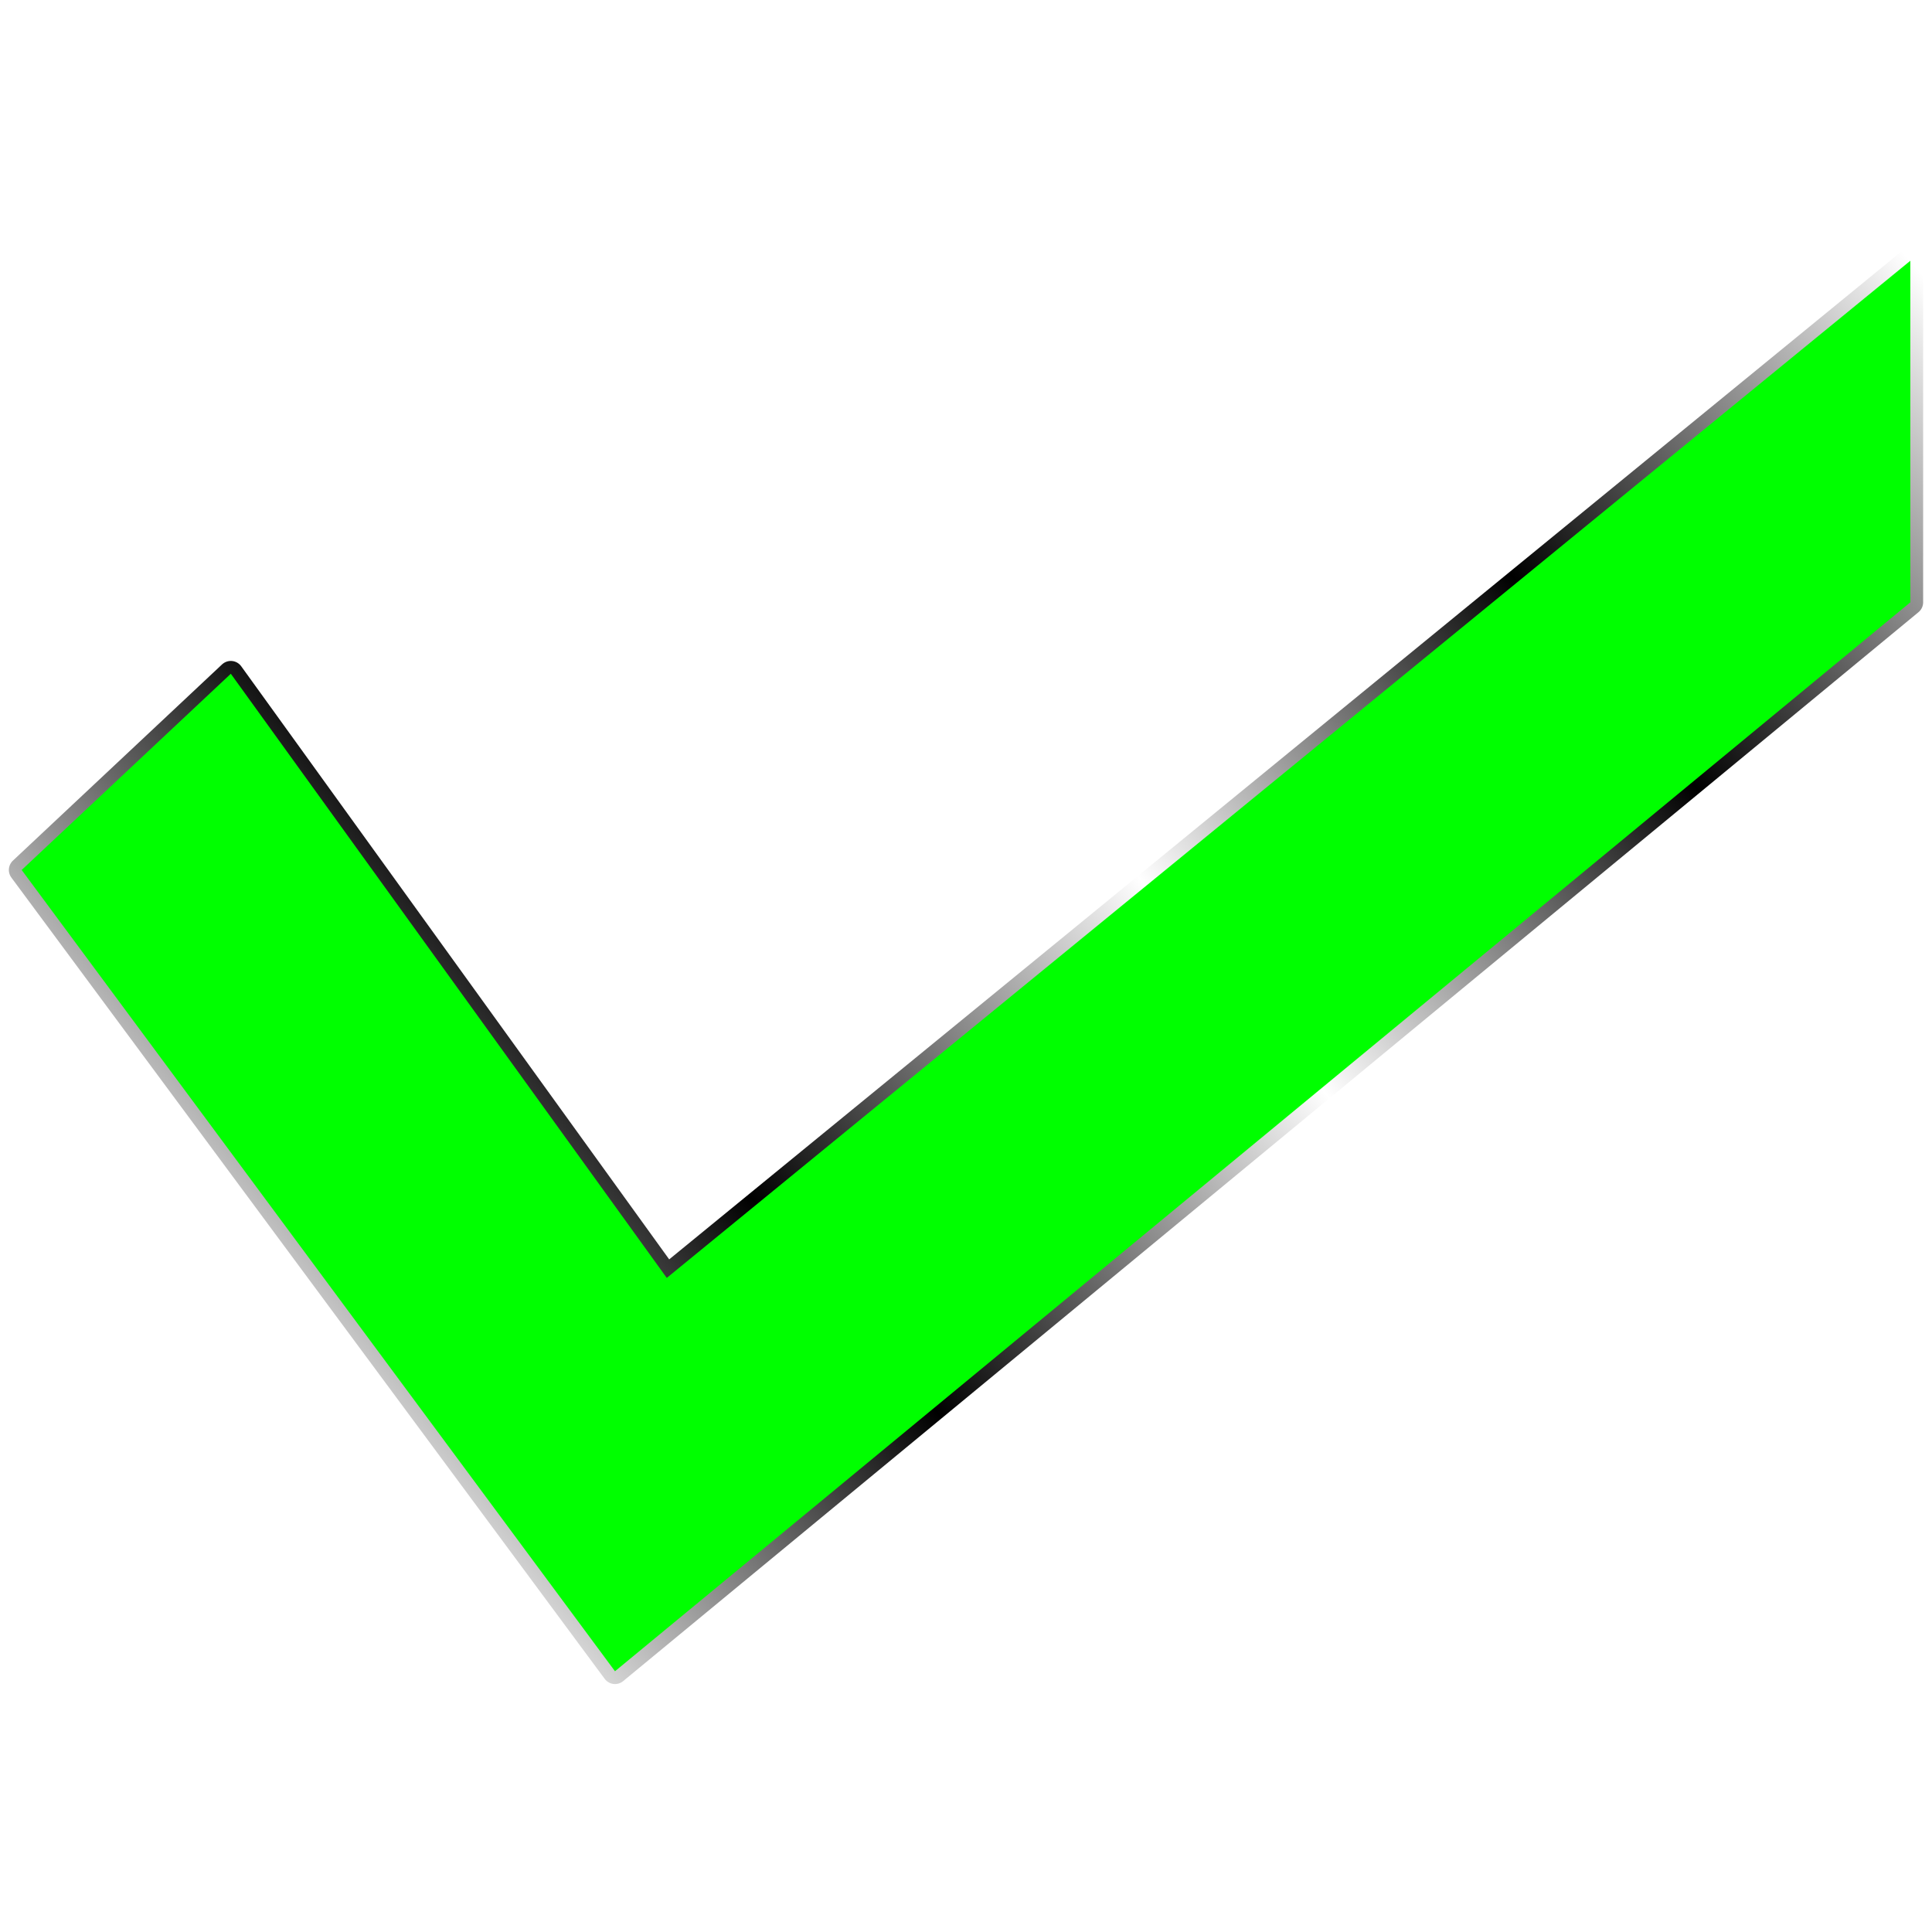
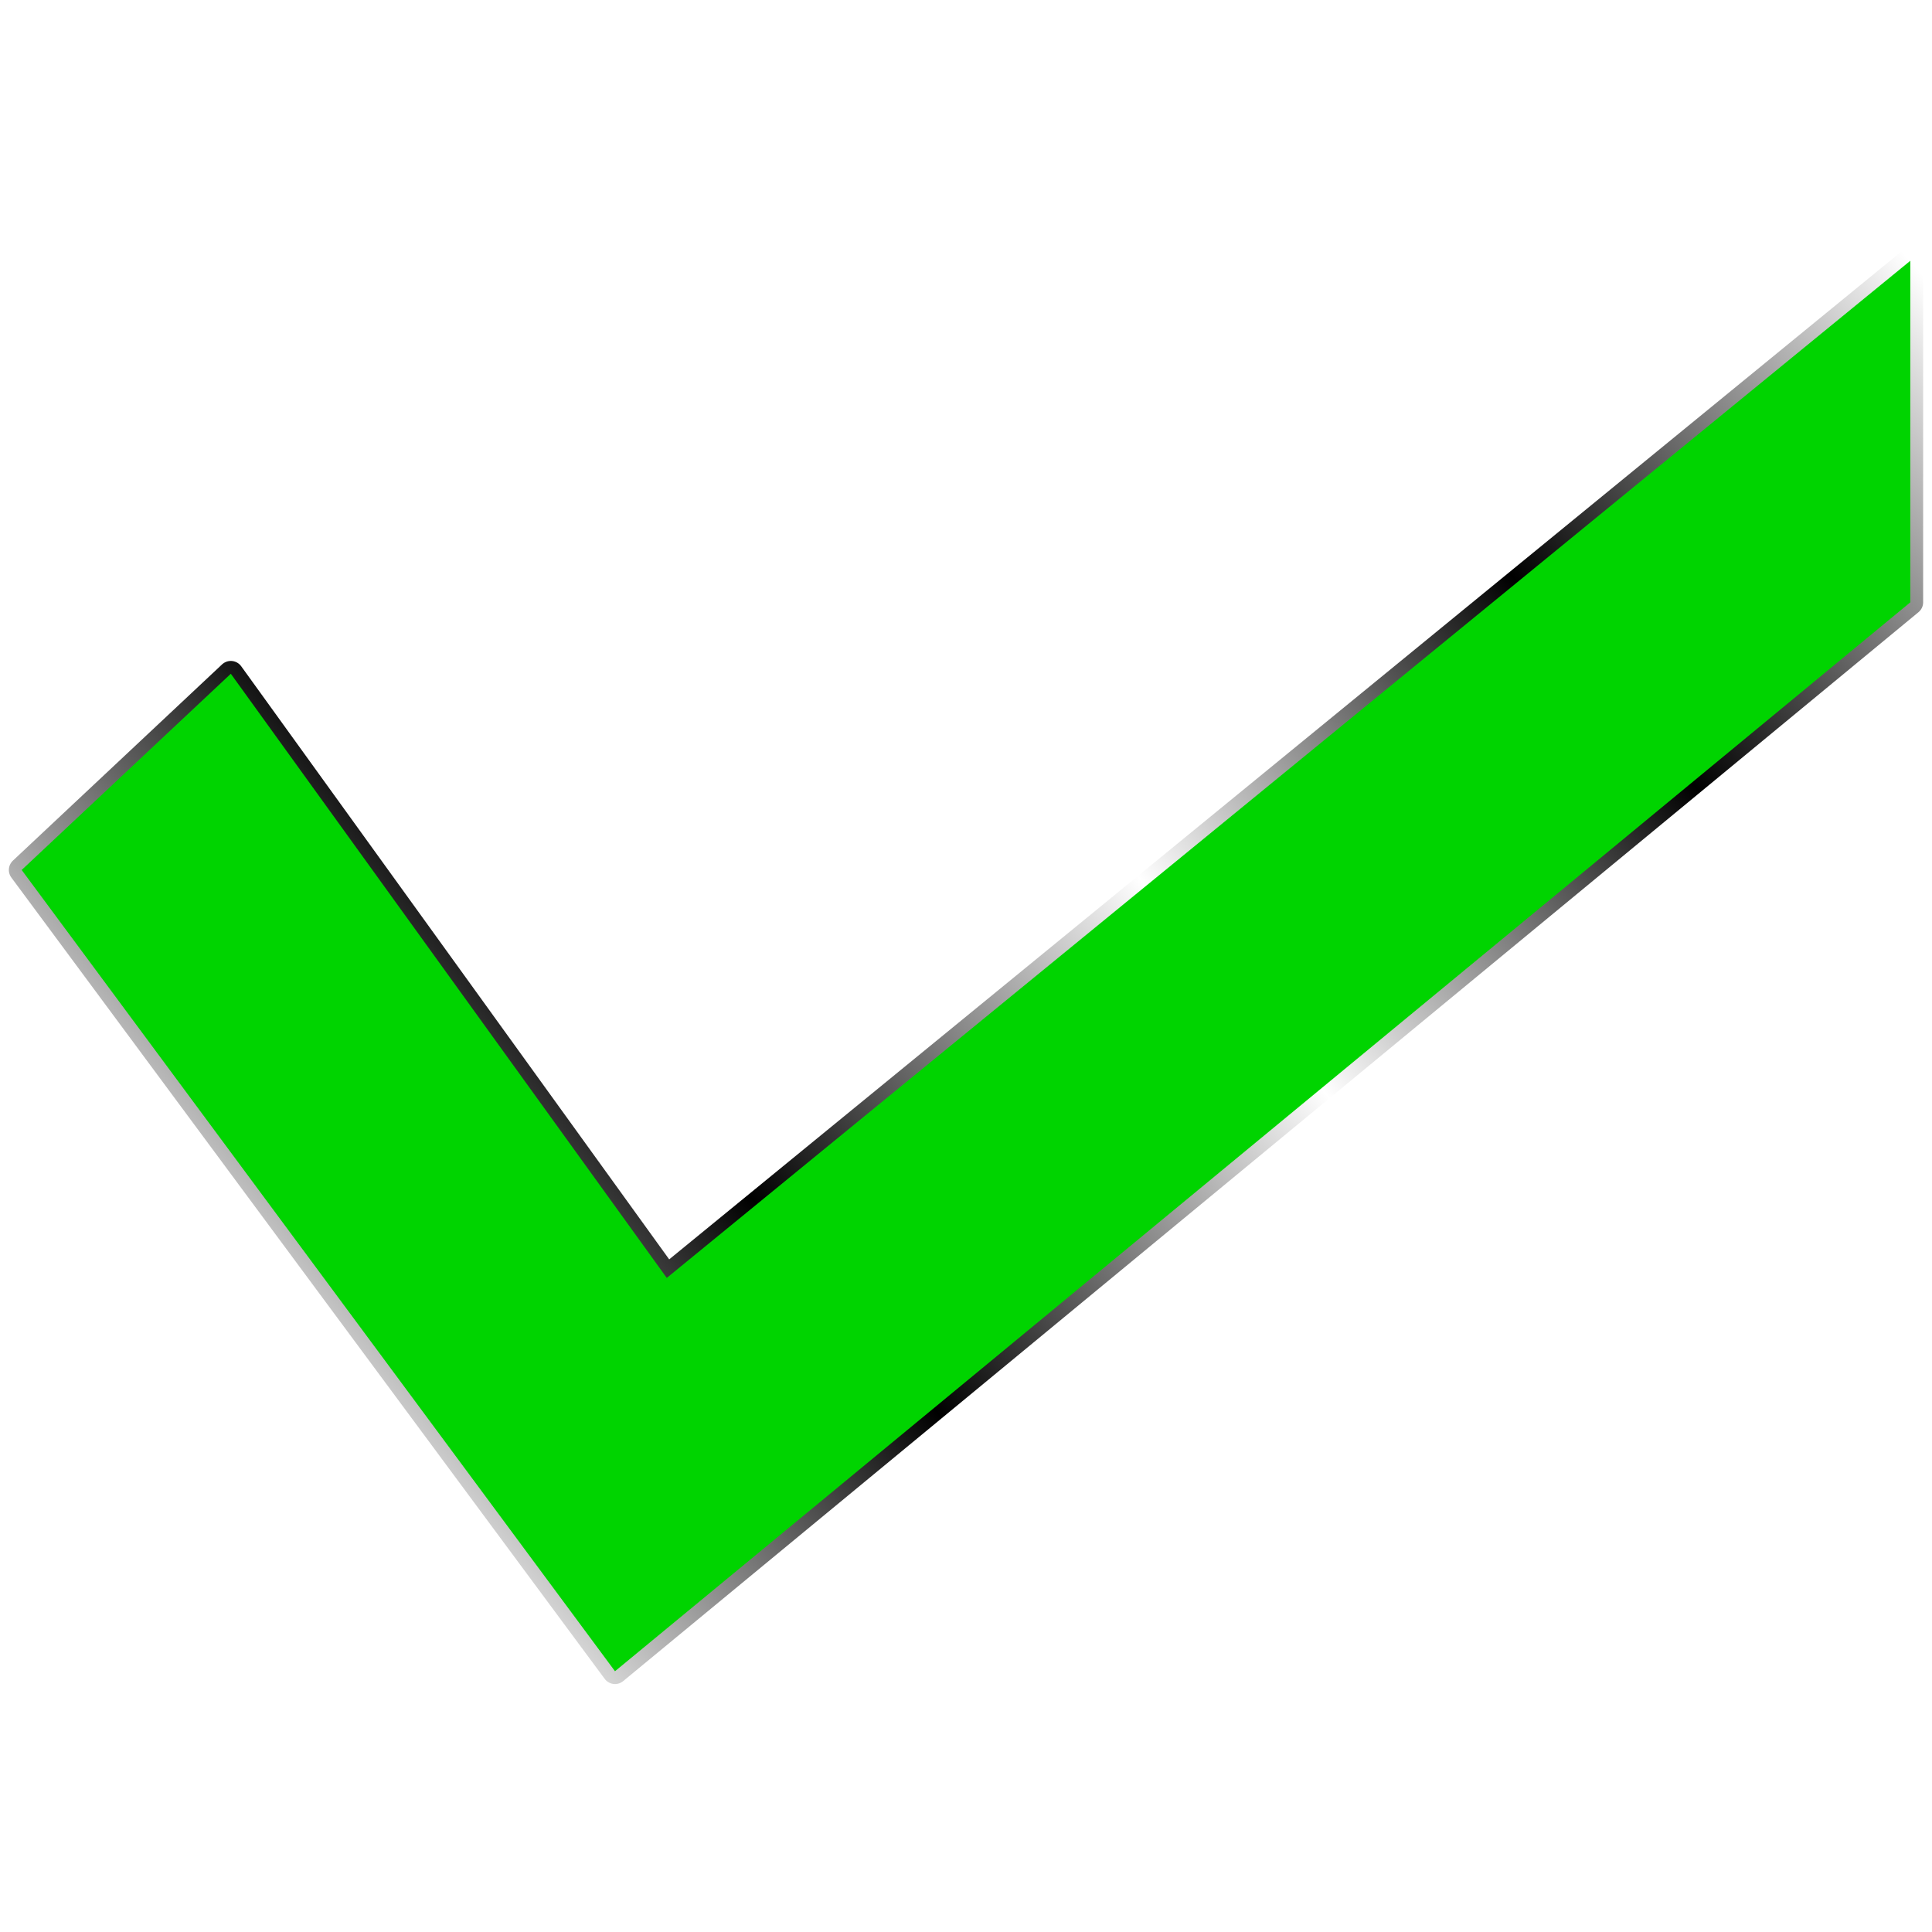
<svg xmlns="http://www.w3.org/2000/svg" xmlns:xlink="http://www.w3.org/1999/xlink" width="512" height="512" viewBox="0 0 135.467 135.467" version="1.1" id="svg5">
  <defs id="defs2">
    <linearGradient xlink:href="#linearGradient2" id="linearGradient3" x1="0" y1="0" x2="135.467" y2="135.467" gradientUnits="userSpaceOnUse" gradientTransform="matrix(0.984375,0,0,0.984375,172.2902,11.39352)" />
    <linearGradient id="linearGradient2">
      <stop style="stop-color:#000000;stop-opacity:1;" offset="0" id="stop3" />
      <stop style="stop-color:#ffffff;stop-opacity:1;" offset="0.2" id="stop7" />
      <stop style="stop-color:#000000;stop-opacity:1;" offset="0.404" id="stop8" />
      <stop style="stop-color:#ffffff;stop-opacity:1;" offset="0.605" id="stop9" />
      <stop style="stop-color:#000000;stop-opacity:1;" offset="0.797" id="stop10" />
      <stop style="stop-color:#ffffff;stop-opacity:1;" offset="1" id="stop6-3" />
    </linearGradient>
    <linearGradient xlink:href="#linearGradient2" id="linearGradient5" x1="1.52" y1="125.12" x2="133.947" y2="10.347" gradientUnits="userSpaceOnUse" gradientTransform="translate(-6.000001e-7,7.937501)" />
  </defs>
  <g id="layer1">
-     <path id="rect1" style="fill:#00ff00;stroke:url(#linearGradient5);stroke-width:1.797;stroke-linecap:round;stroke-linejoin:round;stroke-miterlimit:12;stroke-opacity:1;paint-order:markers stroke fill" d="M 133.947,18.284 46.752,89.604 16.184,47.242 1.52,61 43.122,117.183 133.947,42.232 Z" />
+     <path id="rect1" style="fill:#00d400;stroke:url(#linearGradient5);stroke-width:1.797;stroke-linecap:round;stroke-linejoin:round;stroke-miterlimit:12;stroke-opacity:1;paint-order:markers stroke fill" d="M 133.947,18.284 46.752,89.604 16.184,47.242 1.52,61 43.122,117.183 133.947,42.232 Z" />
    <path id="rect1-6" style="display:none;fill:#c2c2c2;fill-opacity:1;stroke:url(#linearGradient3);stroke-width:1.797;stroke-linecap:round;stroke-linejoin:round;stroke-dasharray:none;stroke-opacity:1;paint-order:markers stroke fill" d="m 218.112,11.394 v 45.822 h -45.822 v 41.706 h 45.822 v 45.822 h 41.706 V 98.922 h 45.822 V 57.215 H 259.818 V 11.394 Z" />
  </g>
</svg>
